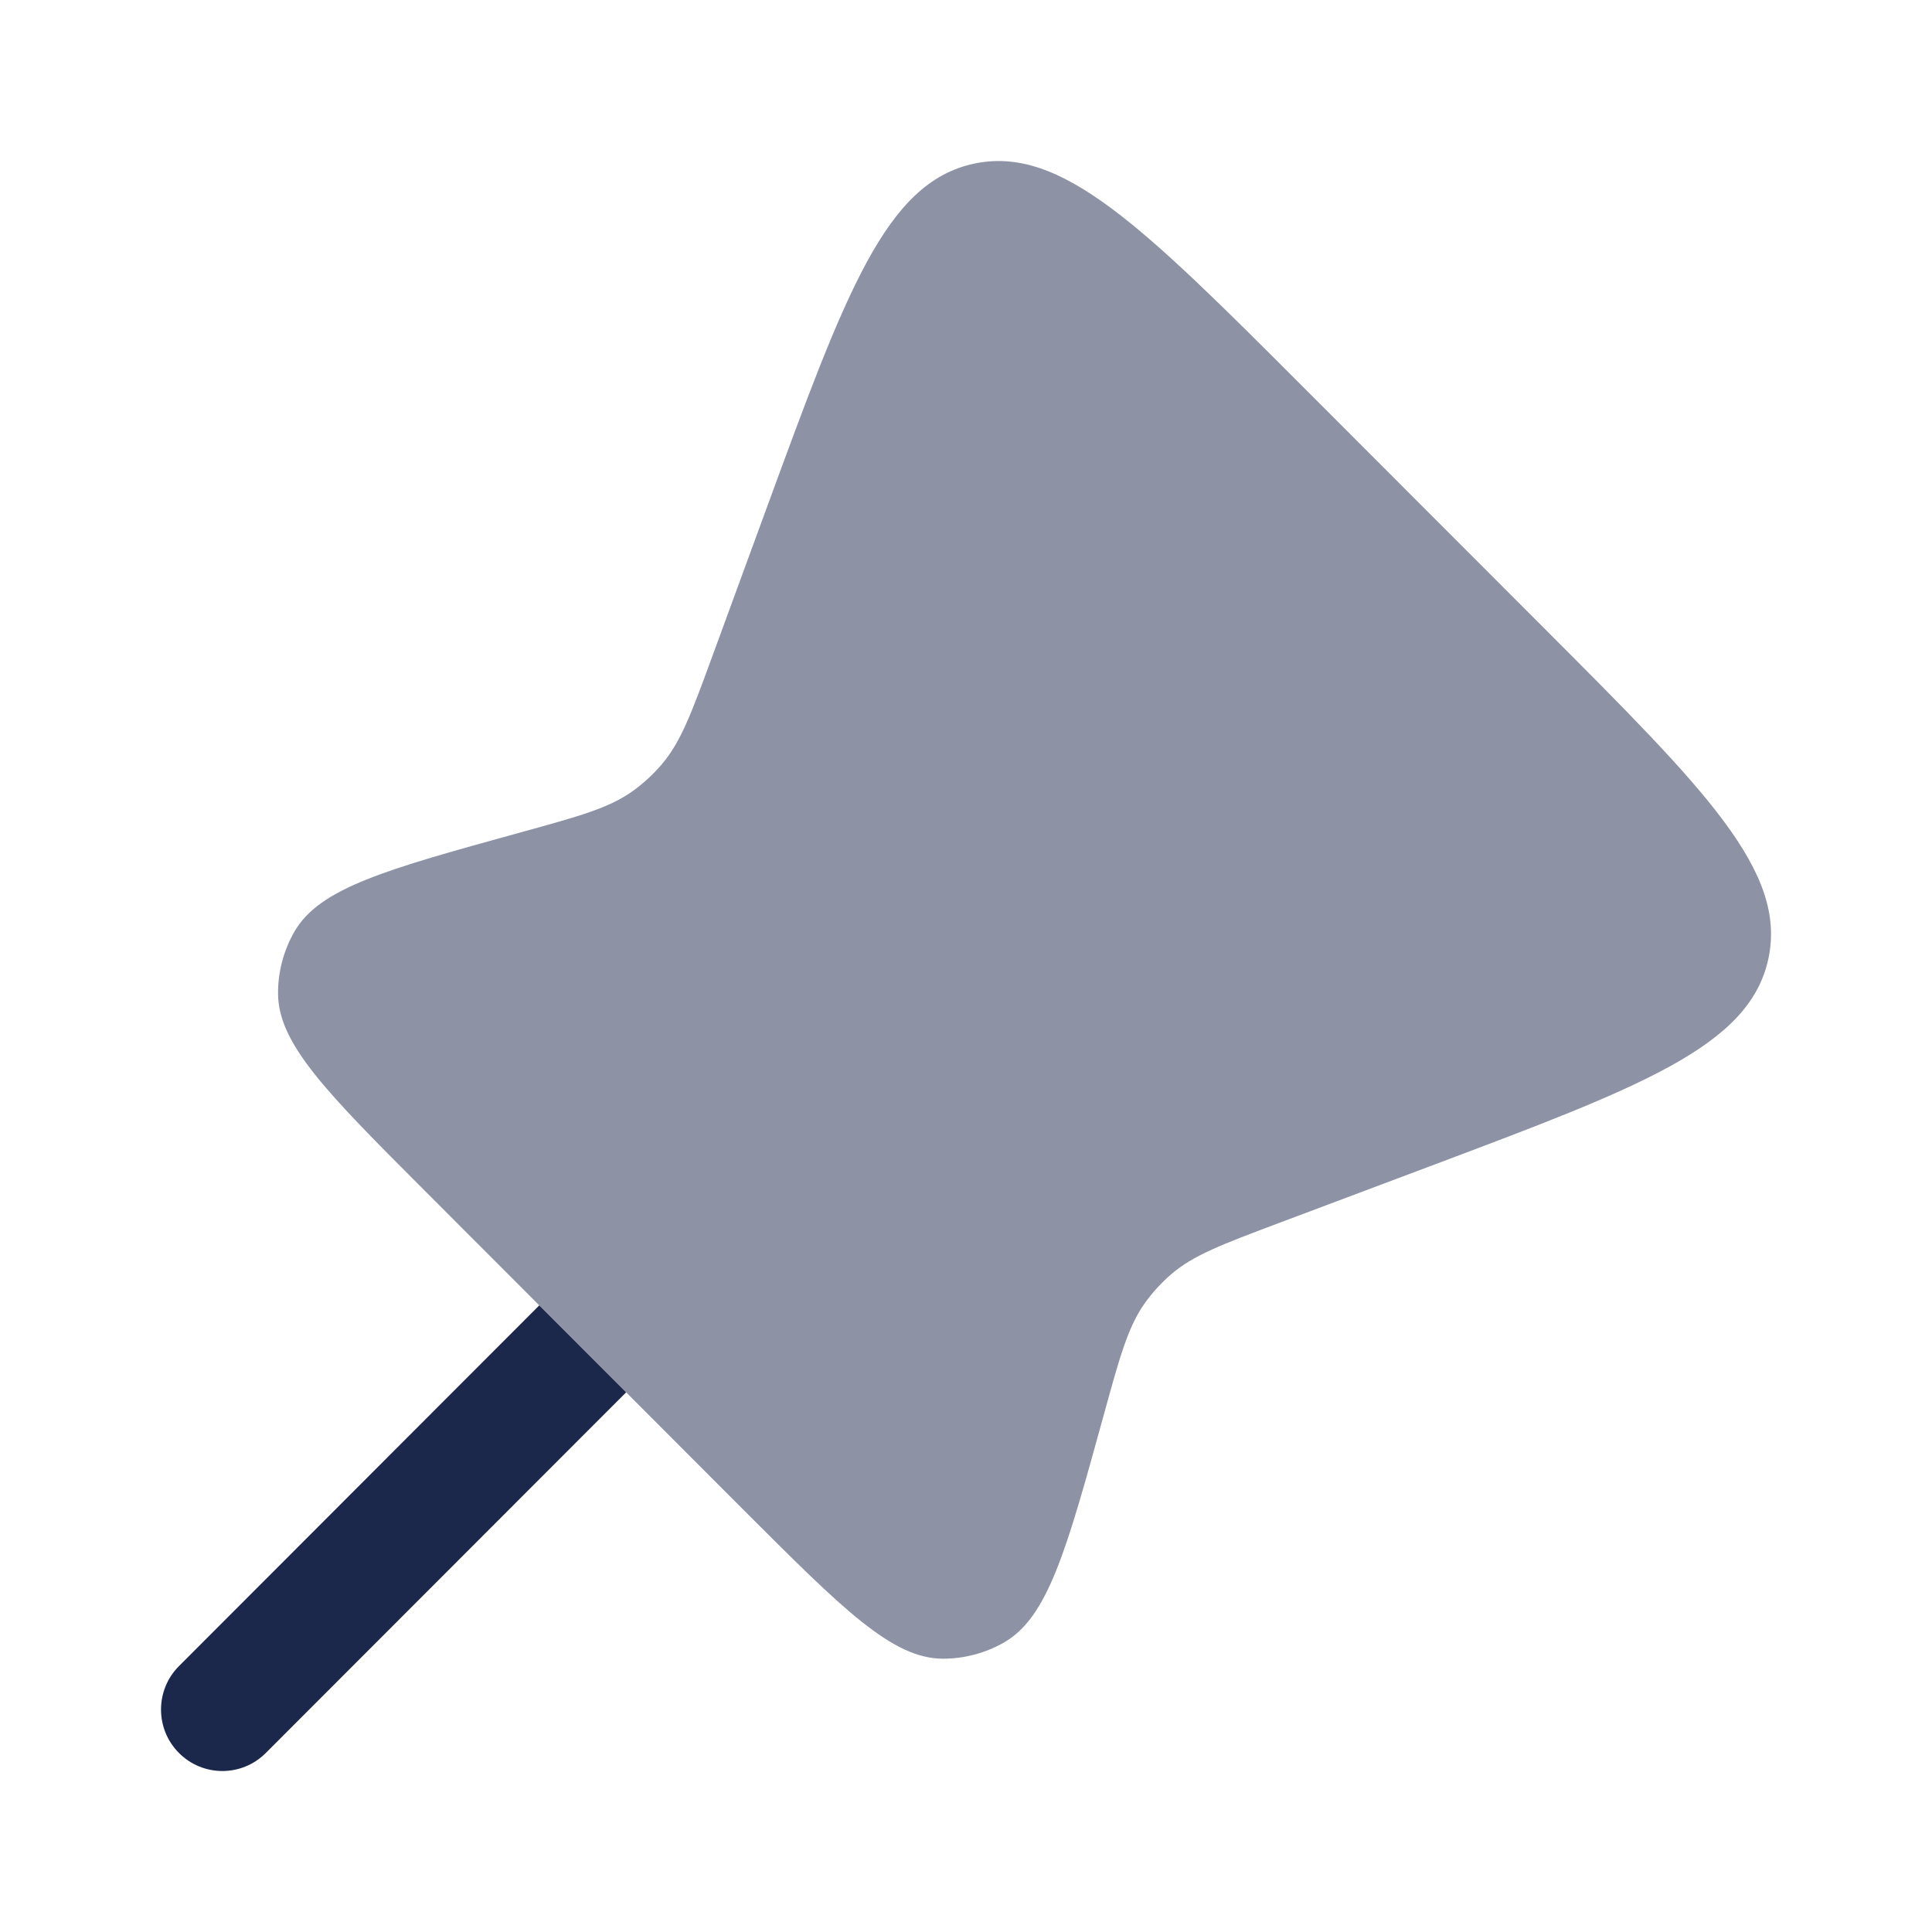
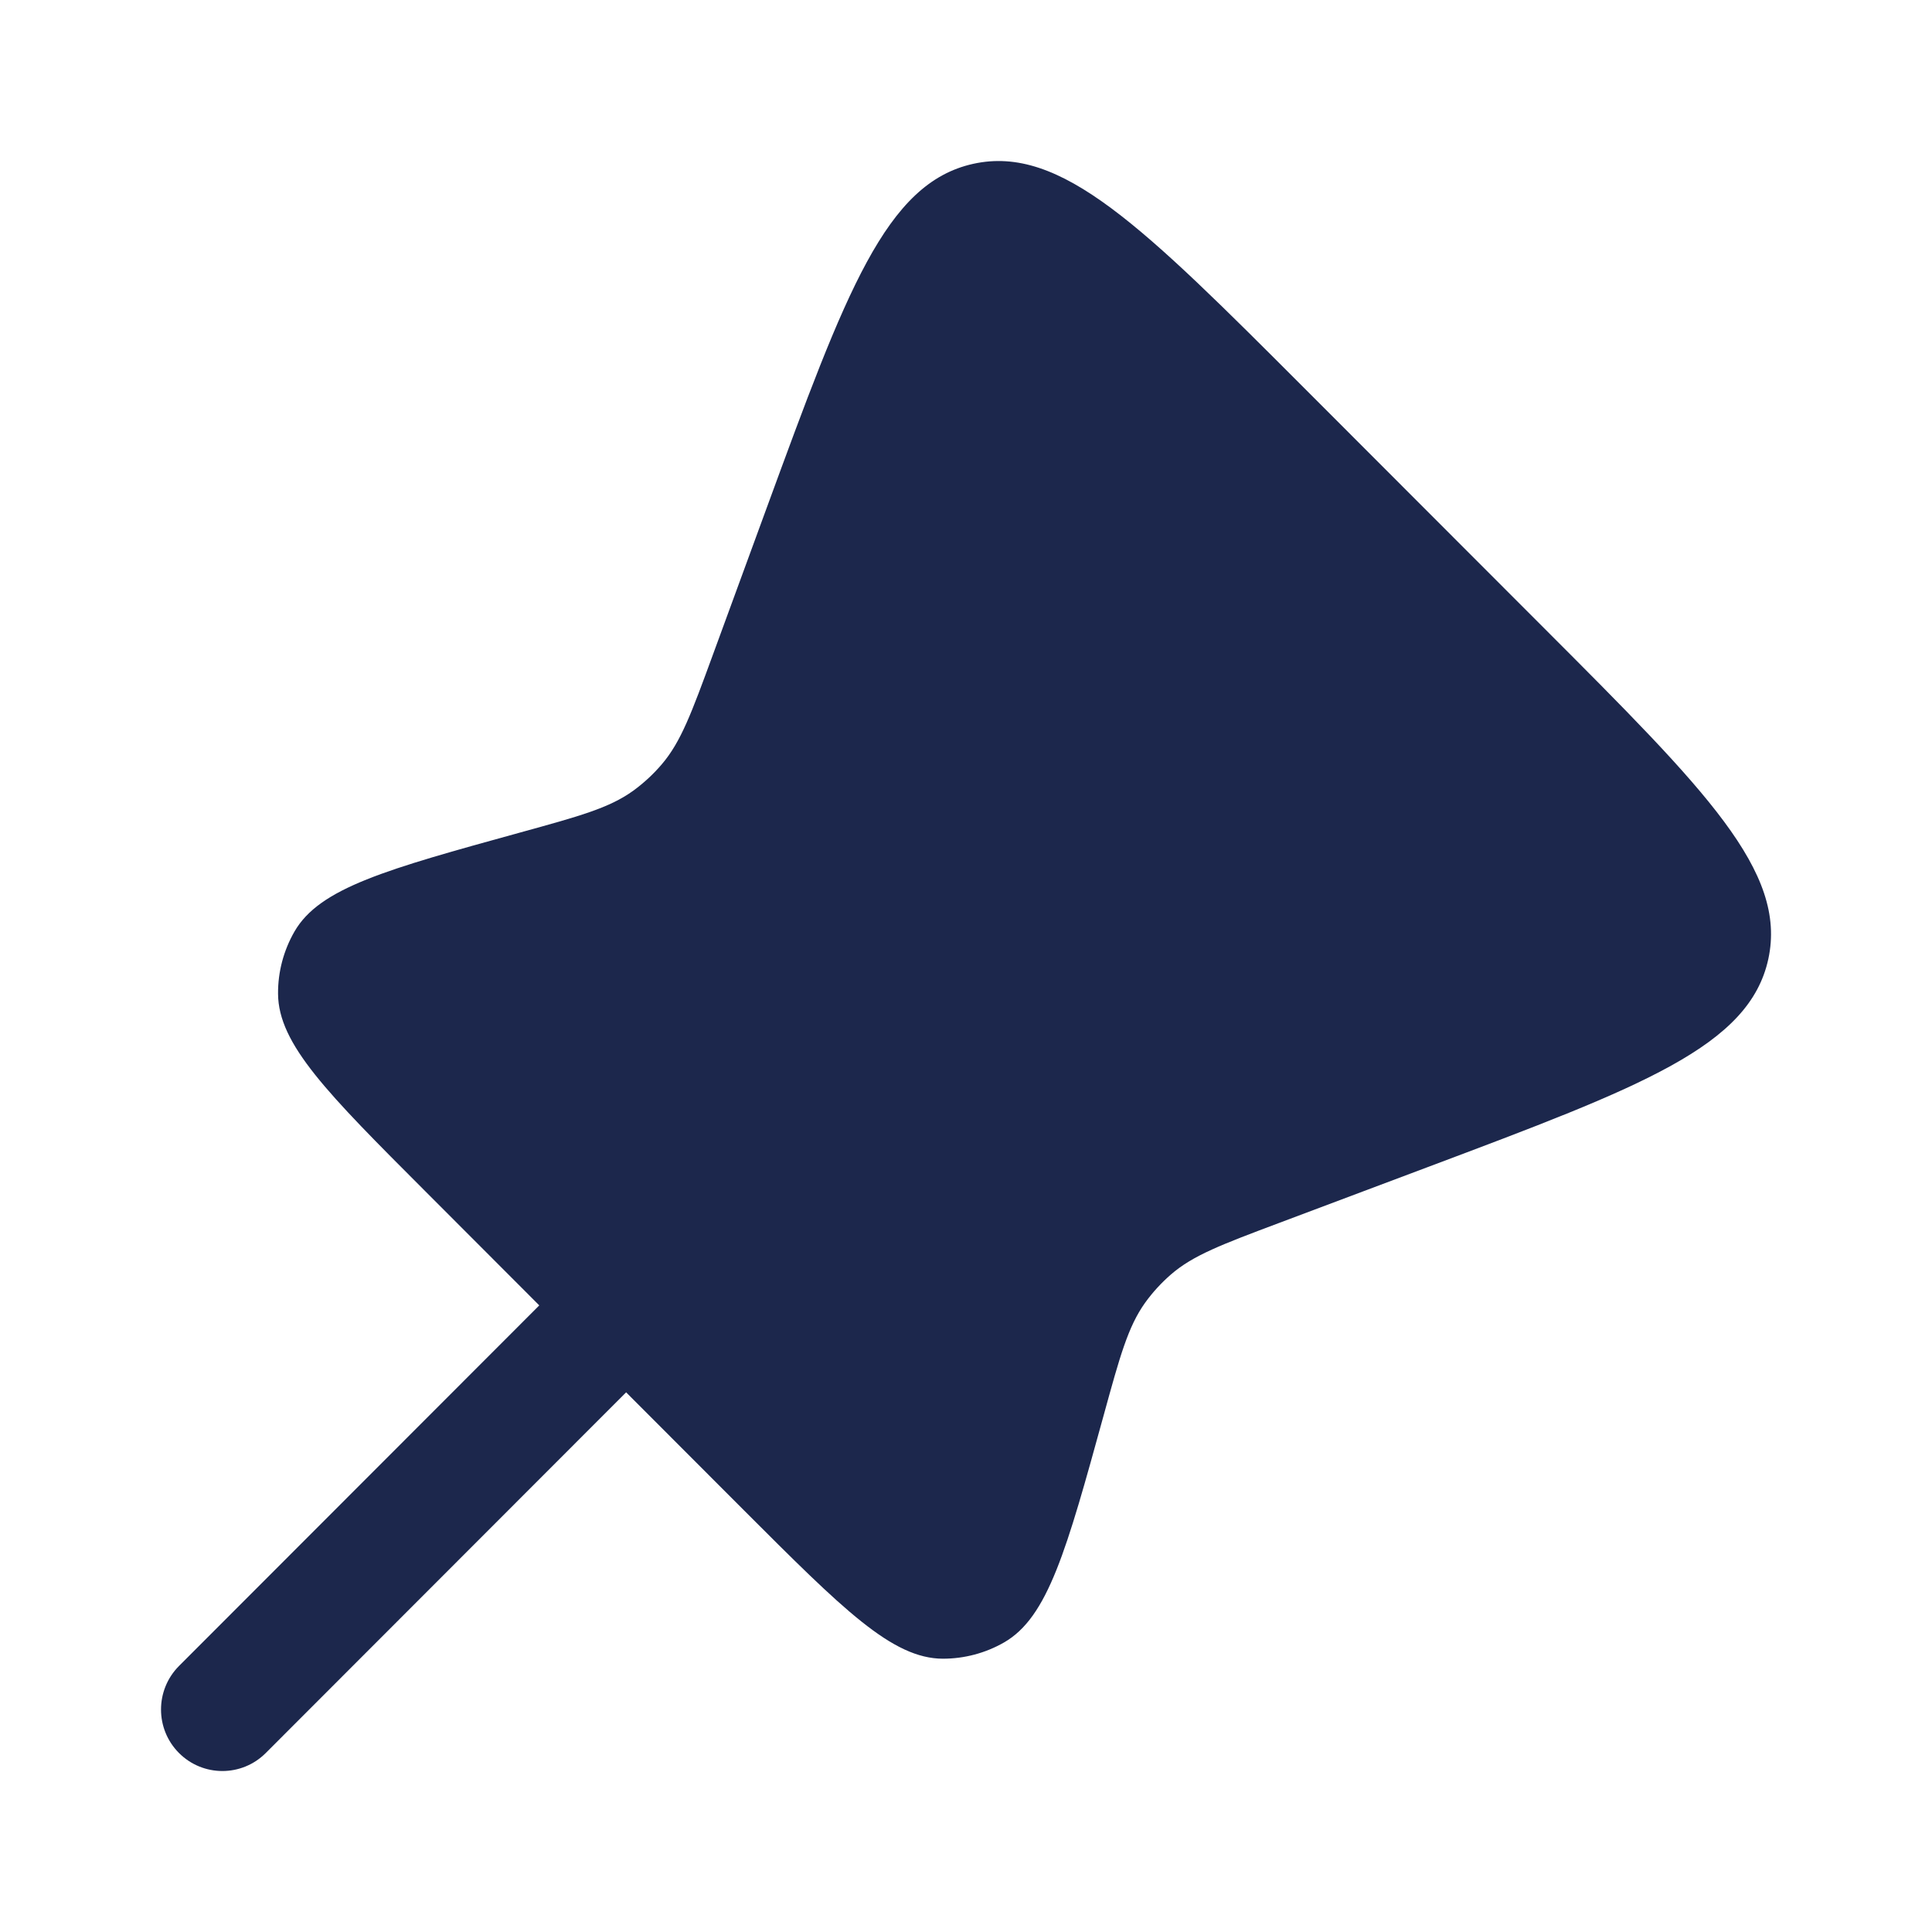
<svg xmlns="http://www.w3.org/2000/svg" width="800px" height="800px" viewBox="0 0 24 24" fill="none">
-   <path opacity="0.5" fill-rule="evenodd" clip-rule="evenodd" d="M16.219 4.838L19.183 7.805C21.195 9.819 22.201 10.826 21.967 11.912C21.732 12.997 20.4 13.497 17.736 14.498L15.892 15.191C15.179 15.459 14.822 15.593 14.547 15.831C14.426 15.936 14.318 16.054 14.225 16.183C14.013 16.48 13.912 16.847 13.71 17.582C13.249 19.255 13.019 20.091 12.471 20.404C12.24 20.536 11.979 20.605 11.713 20.605C11.083 20.604 10.47 19.99 9.244 18.764L7.778 17.296L6.699 16.216L5.285 14.8C4.067 13.581 3.458 12.972 3.454 12.345C3.452 12.073 3.523 11.807 3.658 11.572C3.971 11.029 4.801 10.8 6.461 10.342C7.198 10.139 7.566 10.038 7.863 9.825C7.995 9.729 8.116 9.618 8.222 9.493C8.459 9.215 8.591 8.856 8.854 8.138L9.522 6.315C10.509 3.622 11.002 2.275 12.09 2.035C13.179 1.795 14.192 2.809 16.219 4.838Z" fill="#1C274C" />
-   <path d="M3.302 21.776L7.778 17.296L6.699 16.216L2.223 20.697C1.926 20.995 1.926 21.478 2.223 21.776C2.521 22.075 3.004 22.075 3.302 21.776Z" fill="#1C274C" />
+   <path d="M19.183 7.805L16.219 4.838C14.192 2.809 13.179 1.795 12.09 2.035C11.002 2.275 10.509 3.622 9.522 6.315L8.854 8.138C8.591 8.856 8.459 9.215 8.222 9.493C8.116 9.618 7.995 9.729 7.863 9.825C7.566 10.038 7.198 10.139 6.461 10.342C4.801 10.8 3.971 11.029 3.658 11.572C3.523 11.807 3.452 12.073 3.454 12.345C3.458 12.972 4.067 13.581 5.285 14.8L6.699 16.216L2.223 20.696C1.926 20.995 1.926 21.478 2.223 21.776C2.521 22.075 3.004 22.075 3.302 21.776L7.778 17.296L9.244 18.764C10.47 19.99 11.083 20.604 11.713 20.605C11.979 20.605 12.24 20.536 12.471 20.404C13.019 20.091 13.249 19.255 13.71 17.582C13.912 16.847 14.013 16.48 14.225 16.183C14.318 16.054 14.426 15.936 14.547 15.831C14.822 15.593 15.179 15.459 15.892 15.191L17.736 14.498C20.4 13.497 21.732 12.997 21.967 11.912C22.201 10.826 21.195 9.819 19.183 7.805Z" fill="#1C274C" />
</svg>
